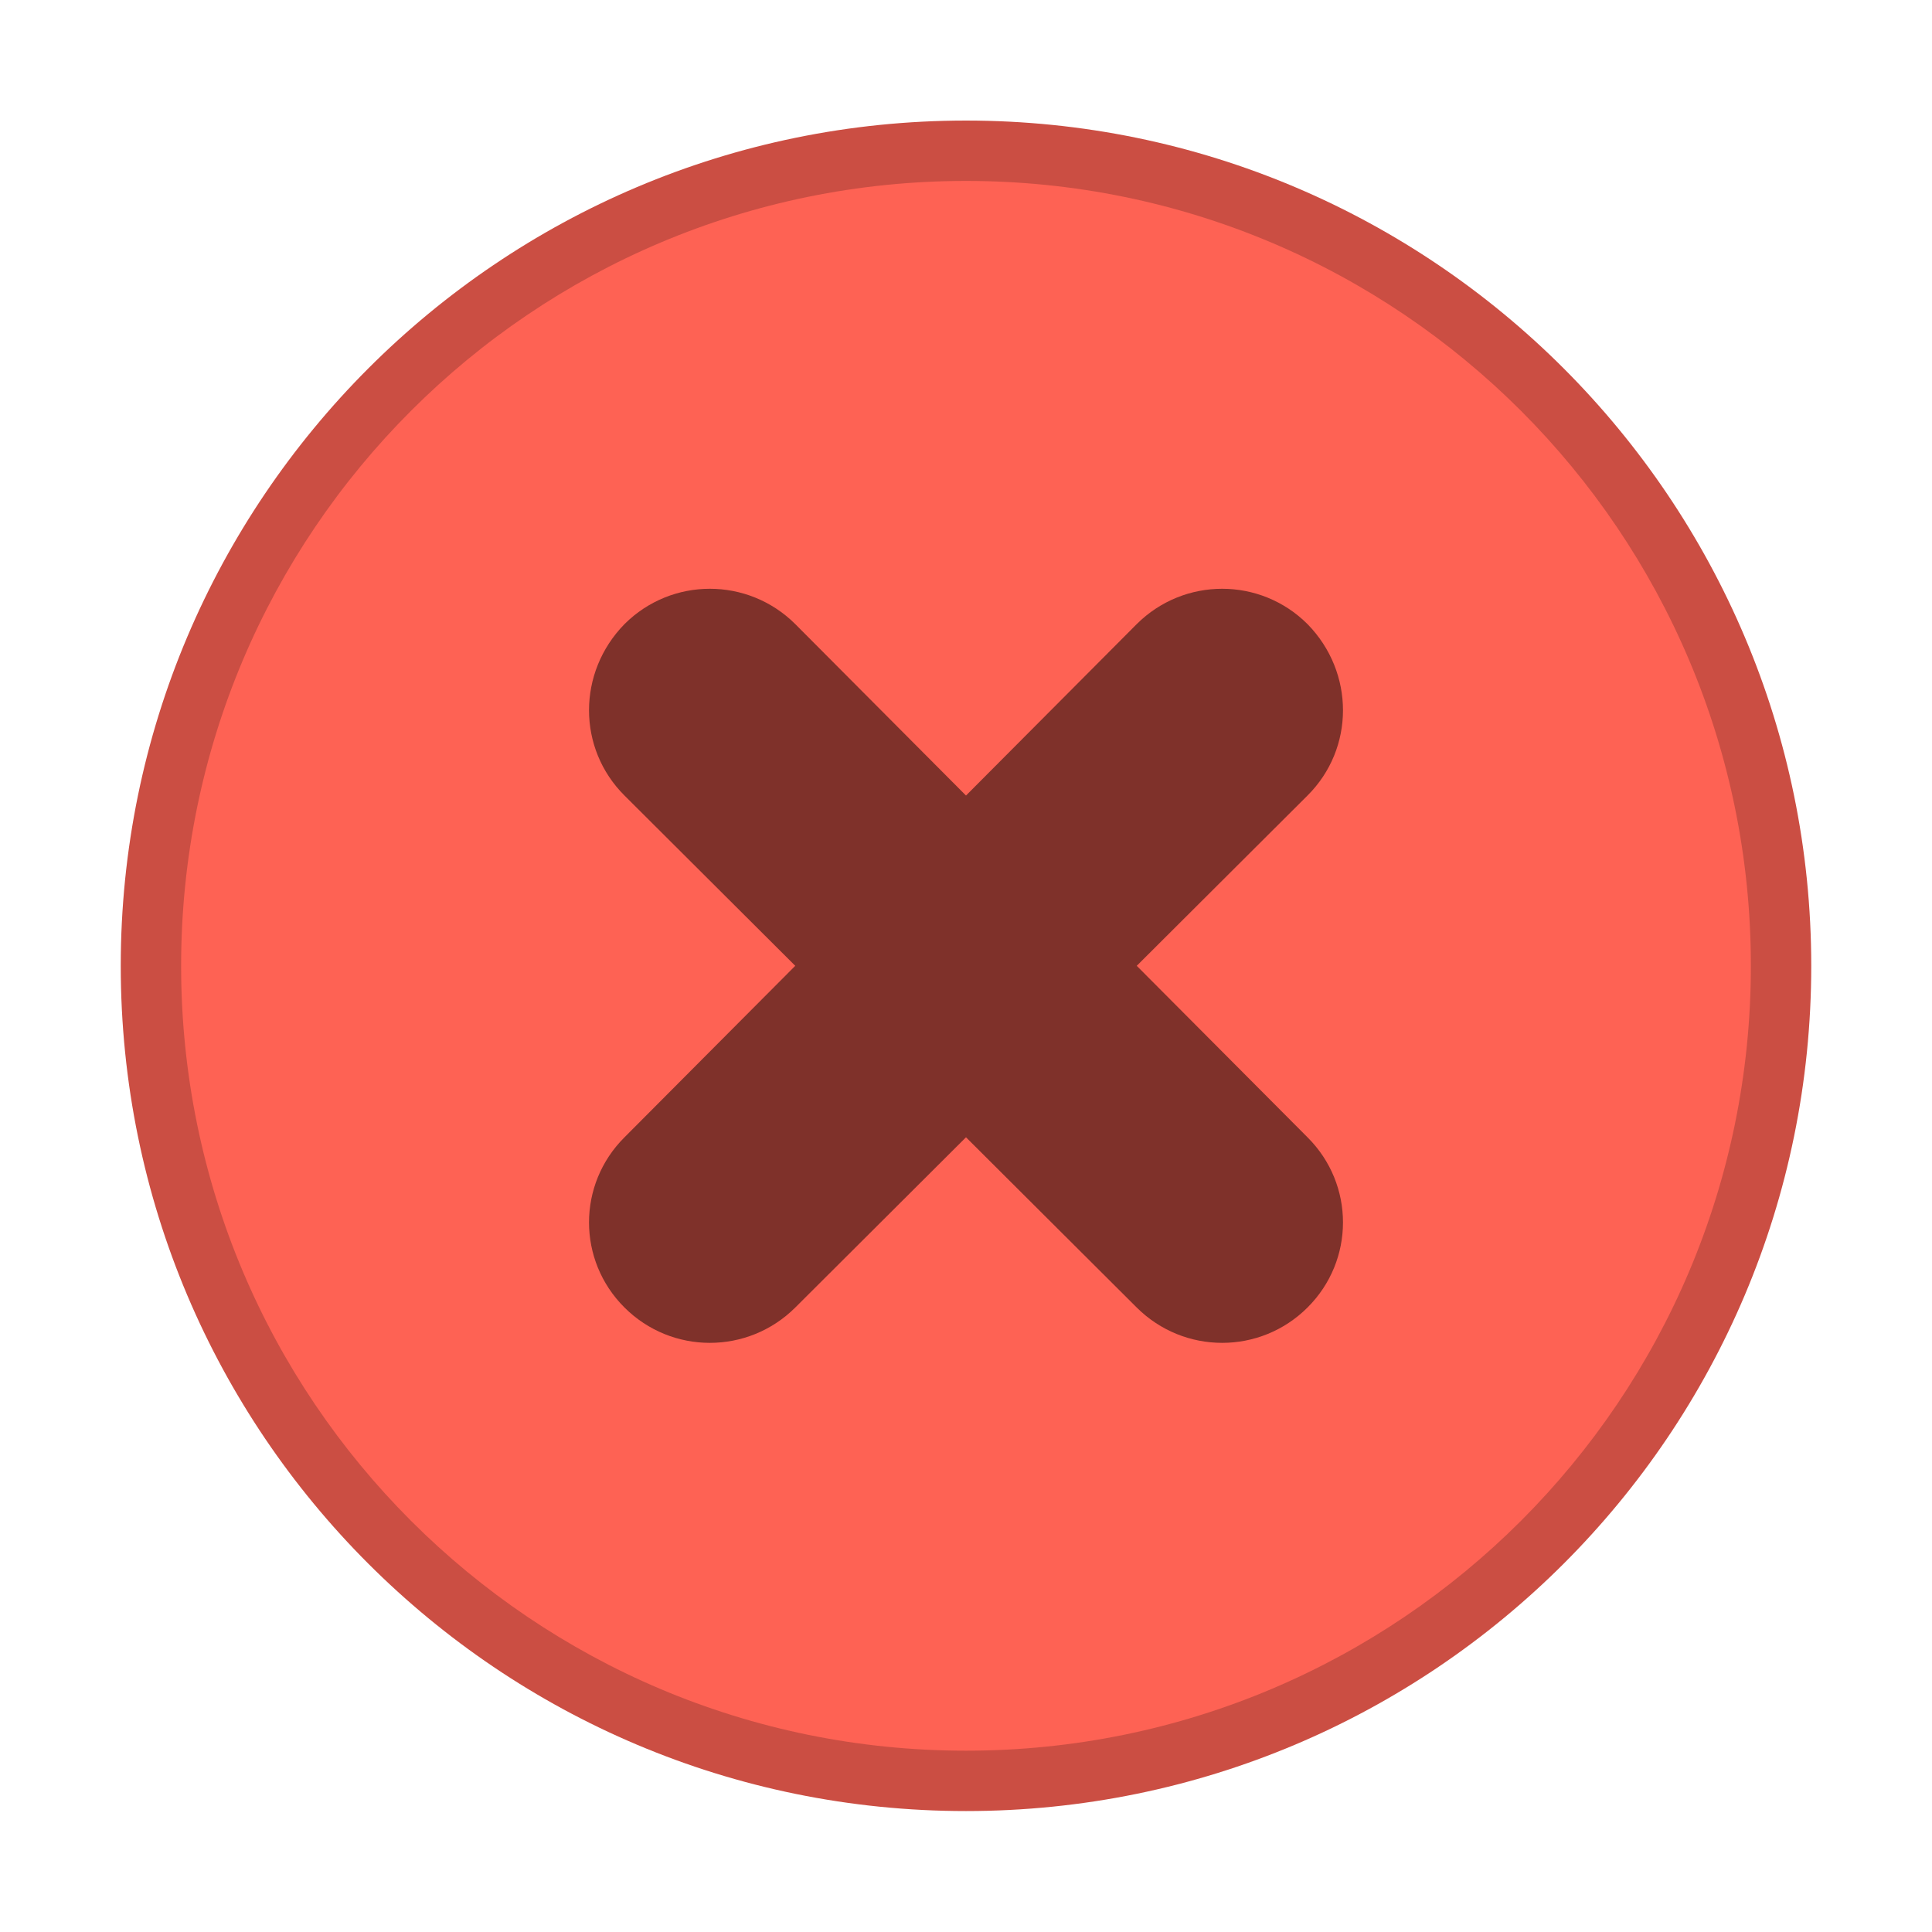
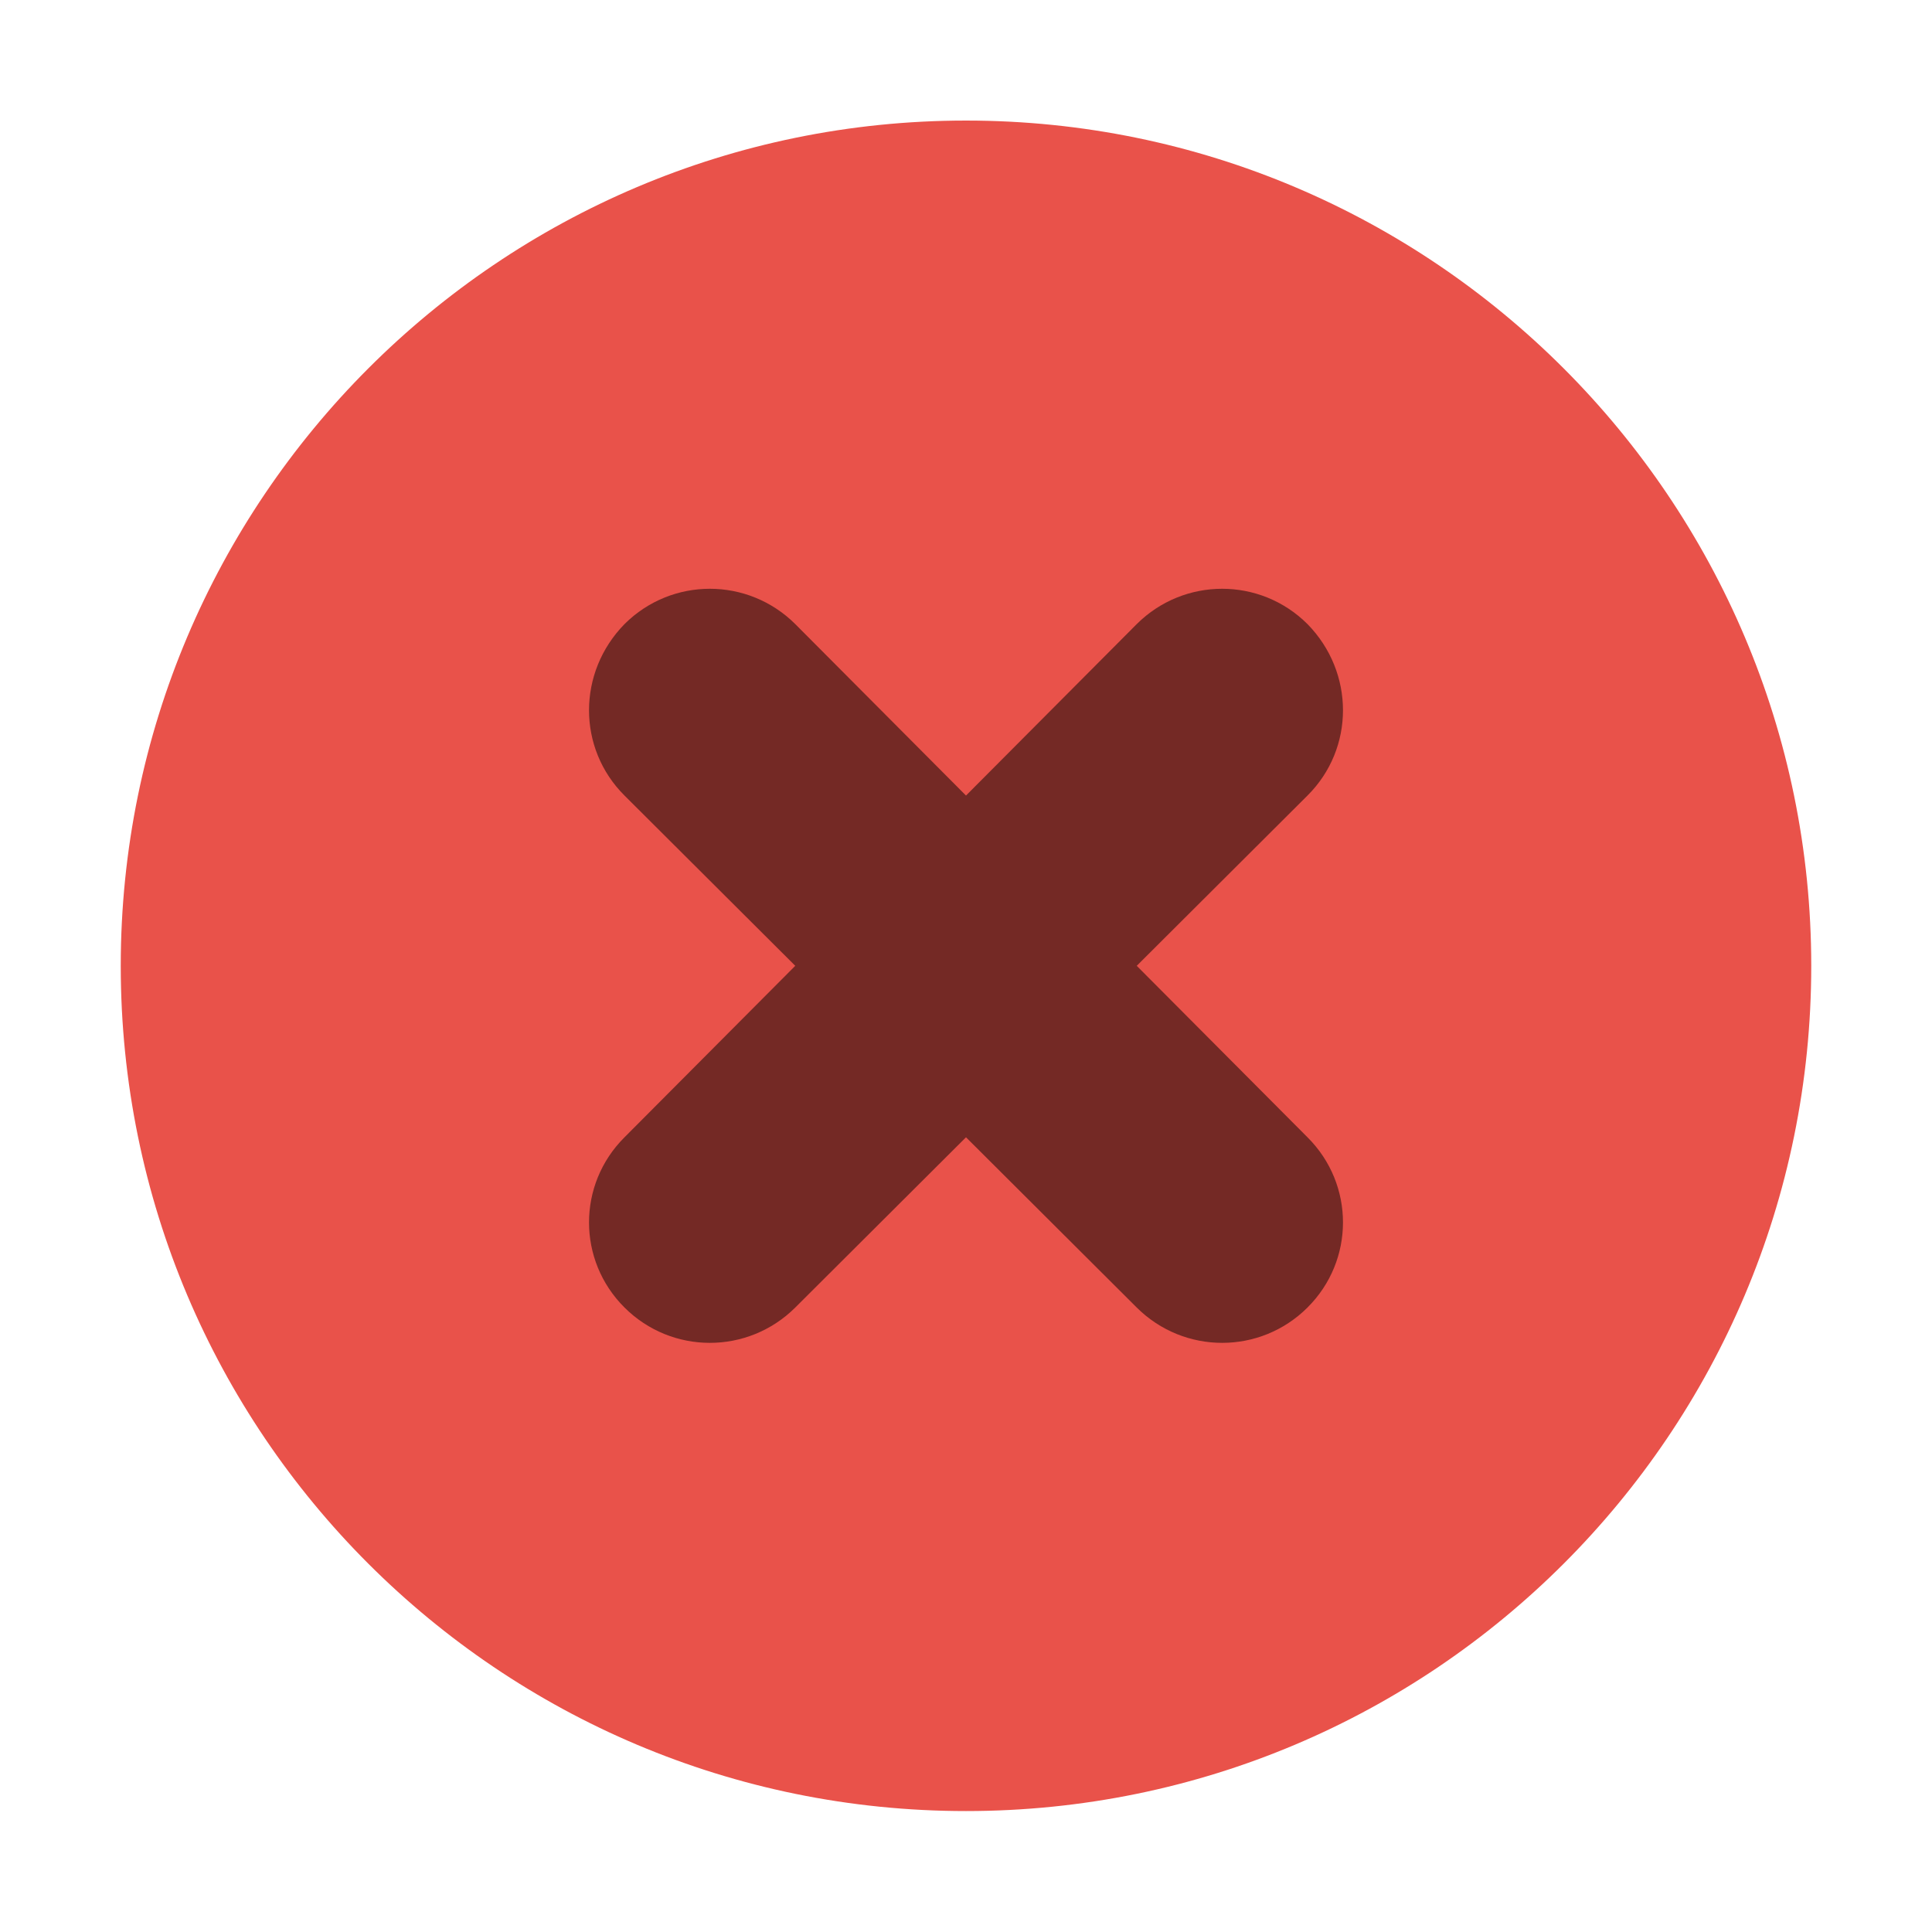
<svg xmlns="http://www.w3.org/2000/svg" viewBox="0 0 50 50" version="1.2" baseProfile="tiny">
  <defs>
</defs>
  <g fill="none" stroke="black" stroke-width="1" fill-rule="evenodd" stroke-linecap="square" stroke-linejoin="bevel">
-     <g fill="#000000" fill-opacity="1" stroke="none" transform="matrix(3.125,0,0,3.125,-915.625,676.993)" font-family="Noto Sans" font-size="10" font-weight="400" font-style="normal" opacity="0">
-       <rect x="293" y="-216.638" width="16" height="16" />
+     <g fill="#000000" fill-opacity="1" stroke="none" transform="matrix(3.125,0,0,3.125,-915.625,676.993)" font-family="SF Pro Display" font-size="10" font-weight="400" font-style="normal" opacity="0">
+       <path vector-effect="none" fill-rule="evenodd" d="M293,-216.638 C293,-216.638 293,-216.638 293,-216.638 L309,-216.638 C309,-216.638 309,-216.638 309,-216.638 L309,-200.638 C309,-200.638 309,-200.638 309,-200.638 L293,-200.638 C293,-200.638 293,-200.638 293,-200.638 L293,-216.638" />
    </g>
-     <g fill="#cb4e43" fill-opacity="1" stroke="none" transform="matrix(3.125,0,0,3.125,-12.5,-3226.13)" font-family="Noto Sans" font-size="10" font-weight="400" font-style="normal">
+     <g fill="#e9524a" fill-opacity="1" stroke="none" transform="matrix(3.125,0,0,3.125,-12.5,-3226.13)" font-family="SF Pro Display" font-size="10" font-weight="400" font-style="normal">
      <path vector-effect="none" fill-rule="evenodd" d="M12,1047.36 C15.866,1047.36 19,1044.23 19,1040.36 C19,1036.5 15.866,1033.36 12,1033.36 C8.134,1033.36 5,1036.5 5,1040.36 C5,1044.23 8.134,1047.36 12,1047.36 " />
    </g>
-     <g fill="#fe6254" fill-opacity="1" stroke="none" transform="matrix(3.125,0,0,3.125,-12.5,-3226.13)" font-family="Noto Sans" font-size="10" font-weight="400" font-style="normal">
-       <path vector-effect="none" fill-rule="evenodd" d="M12,1046.86 C15.59,1046.86 18.5,1043.95 18.5,1040.36 C18.5,1036.77 15.59,1033.86 12,1033.86 C8.41,1033.86 5.5,1036.77 5.5,1040.36 C5.5,1043.95 8.41,1046.86 12,1046.86 " />
-     </g>
-     <g fill="#000000" fill-opacity="1" stroke="none" transform="matrix(3.125,0,0,3.125,-12.5,-3226.13)" font-family="Noto Sans" font-size="10" font-weight="400" font-style="normal" opacity="0.5">
+     <g fill="#000000" fill-opacity="1" stroke="none" transform="matrix(3.125,0,0,3.125,-12.5,-3226.13)" font-family="SF Pro Display" font-size="10" font-weight="400" font-style="normal" opacity="0.5">
      <path vector-effect="none" fill-rule="nonzero" d="M9.172,1037.53 C8.78,1037.93 8.78,1038.56 9.172,1038.95 L10.586,1040.36 L9.172,1041.78 C8.78,1042.17 8.78,1042.8 9.172,1043.19 C9.563,1043.58 10.194,1043.58 10.586,1043.19 L12,1041.78 L13.414,1043.19 C13.806,1043.58 14.437,1043.58 14.828,1043.19 C15.22,1042.8 15.22,1042.17 14.828,1041.78 L13.414,1040.36 L14.828,1038.95 C15.22,1038.56 15.22,1037.93 14.828,1037.53 C14.437,1037.14 13.806,1037.14 13.414,1037.53 L12,1038.95 L10.586,1037.53 C10.194,1037.14 9.563,1037.14 9.172,1037.53 " />
    </g>
-     <g fill="none" stroke="#000000" stroke-opacity="1" stroke-width="1" stroke-linecap="square" stroke-linejoin="bevel" transform="matrix(1,0,0,1,0,0)" font-family="Noto Sans" font-size="10" font-weight="400" font-style="normal">
+     <g fill="none" stroke="#000000" stroke-opacity="1" stroke-width="1" stroke-linecap="square" stroke-linejoin="bevel" transform="matrix(1,0,0,1,0,0)" font-family="SF Pro Display" font-size="10" font-weight="400" font-style="normal">
</g>
  </g>
</svg>
